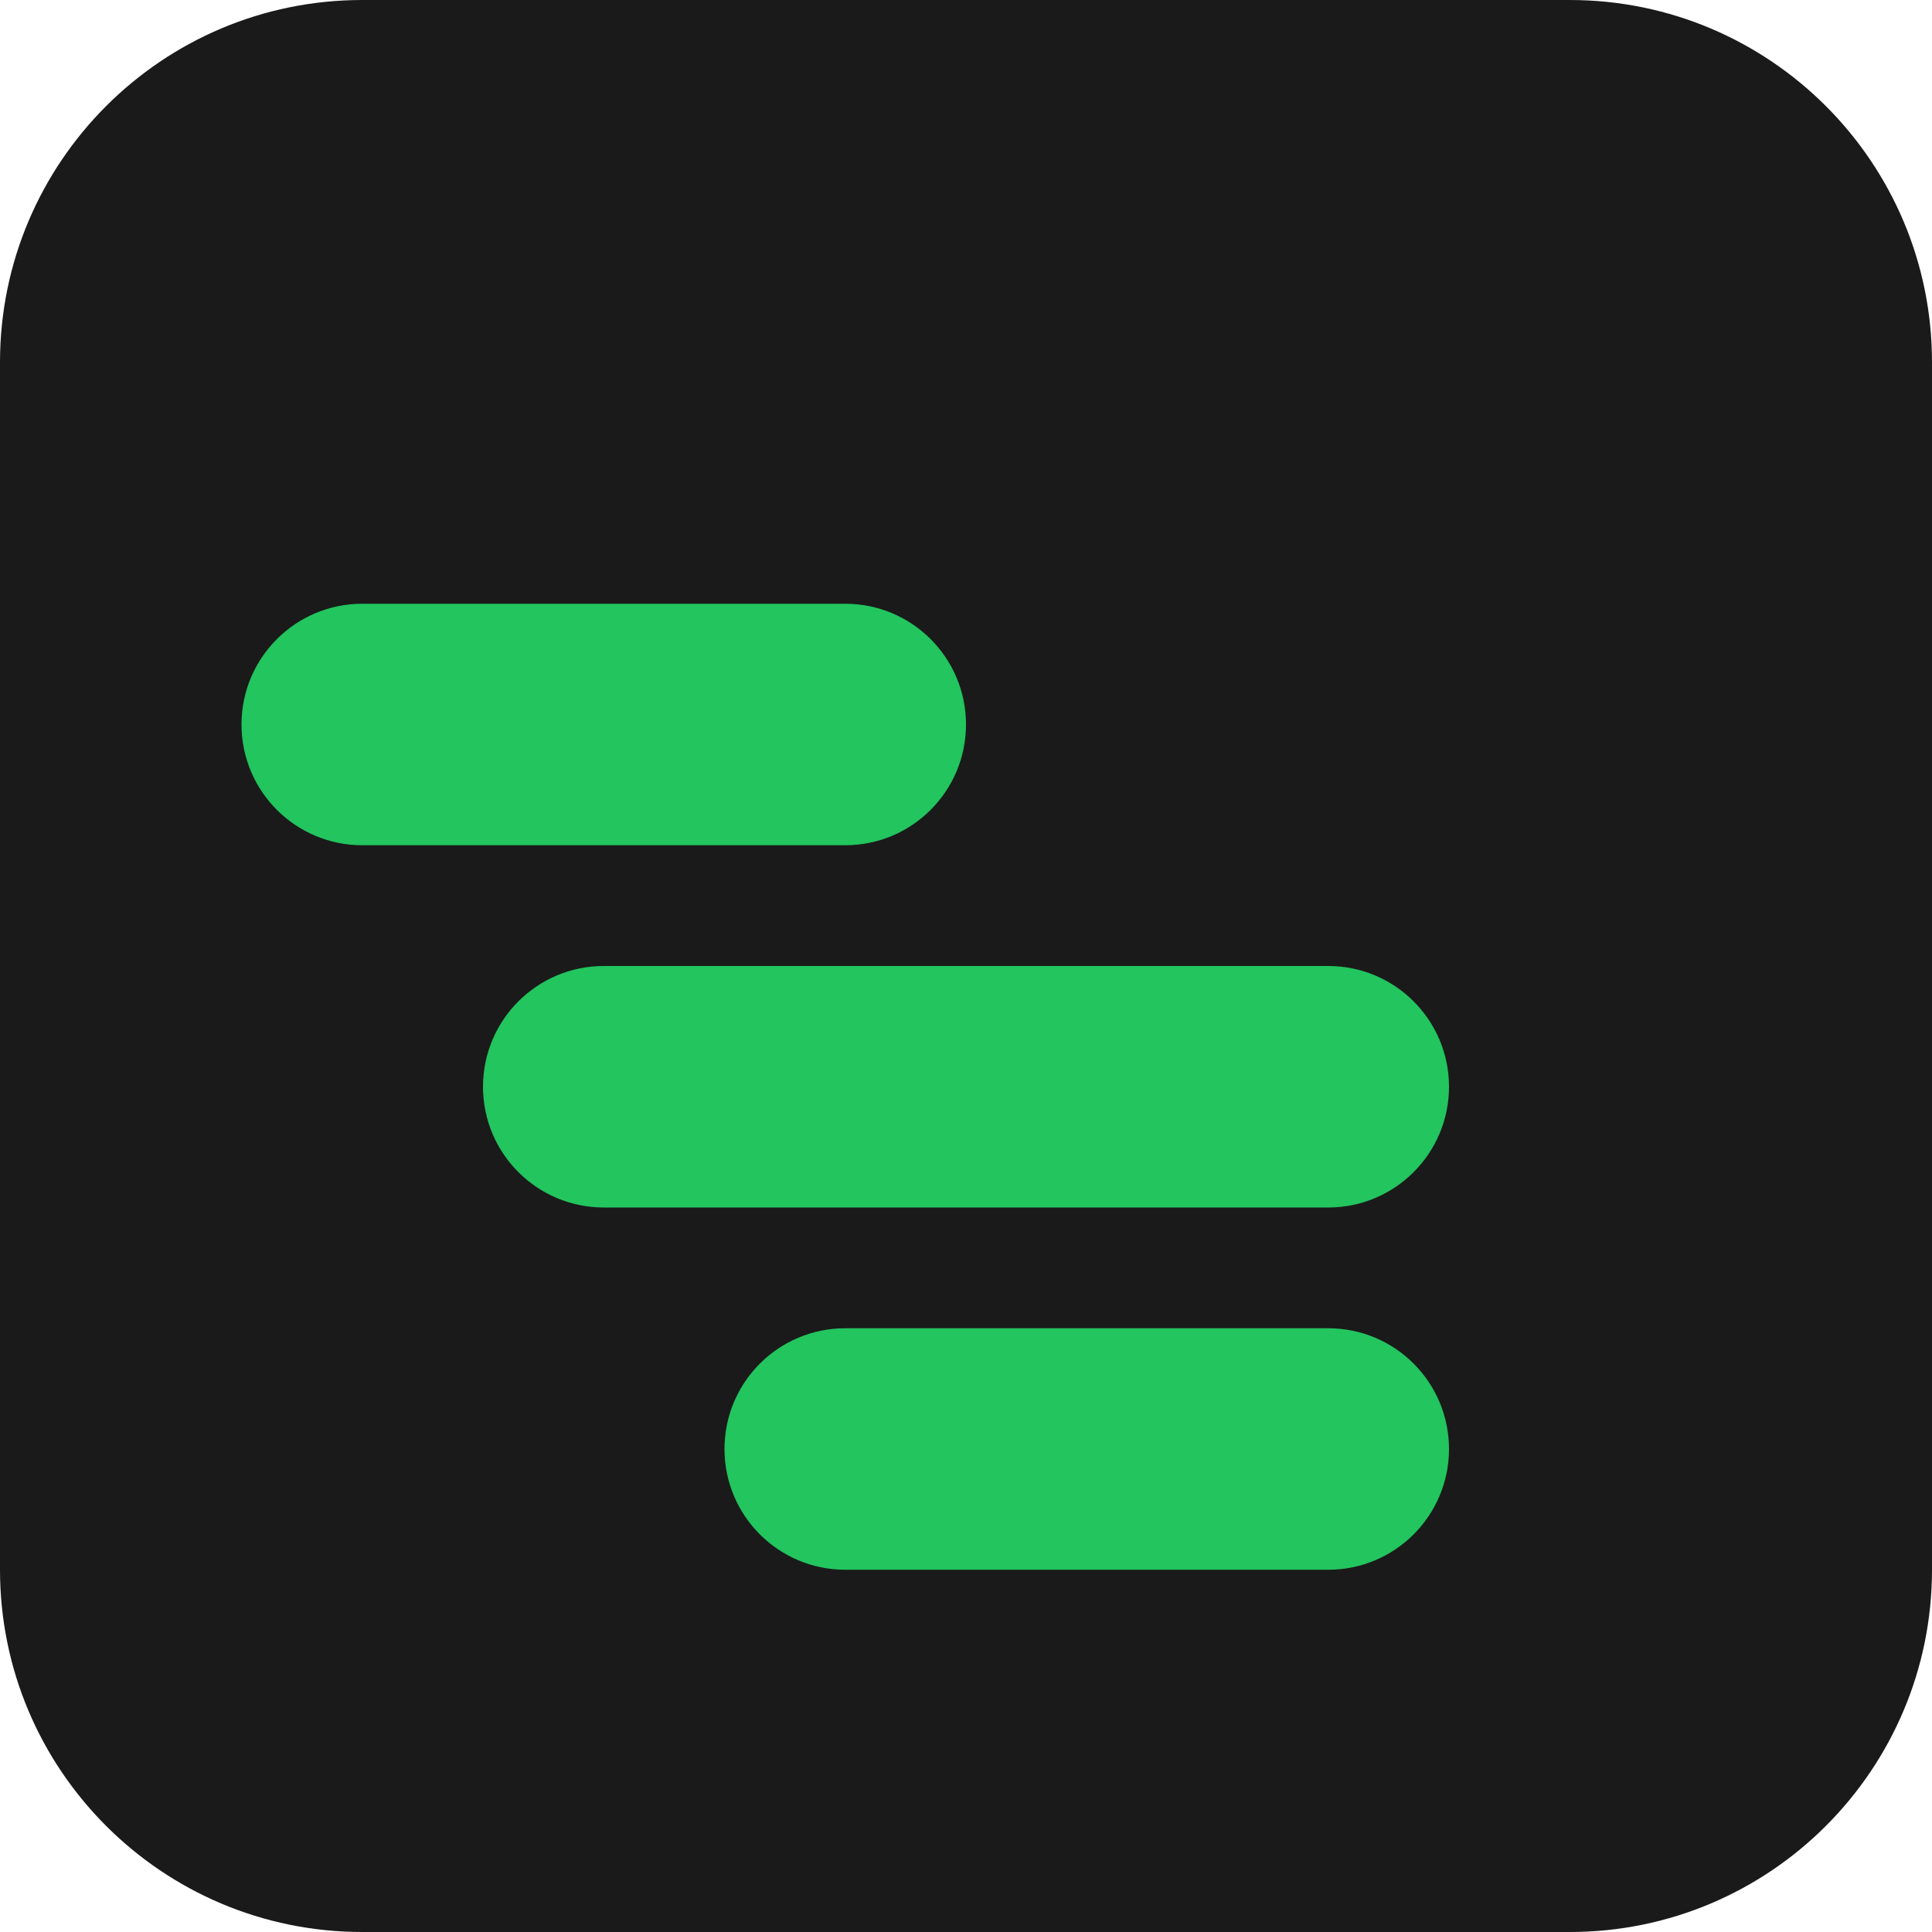
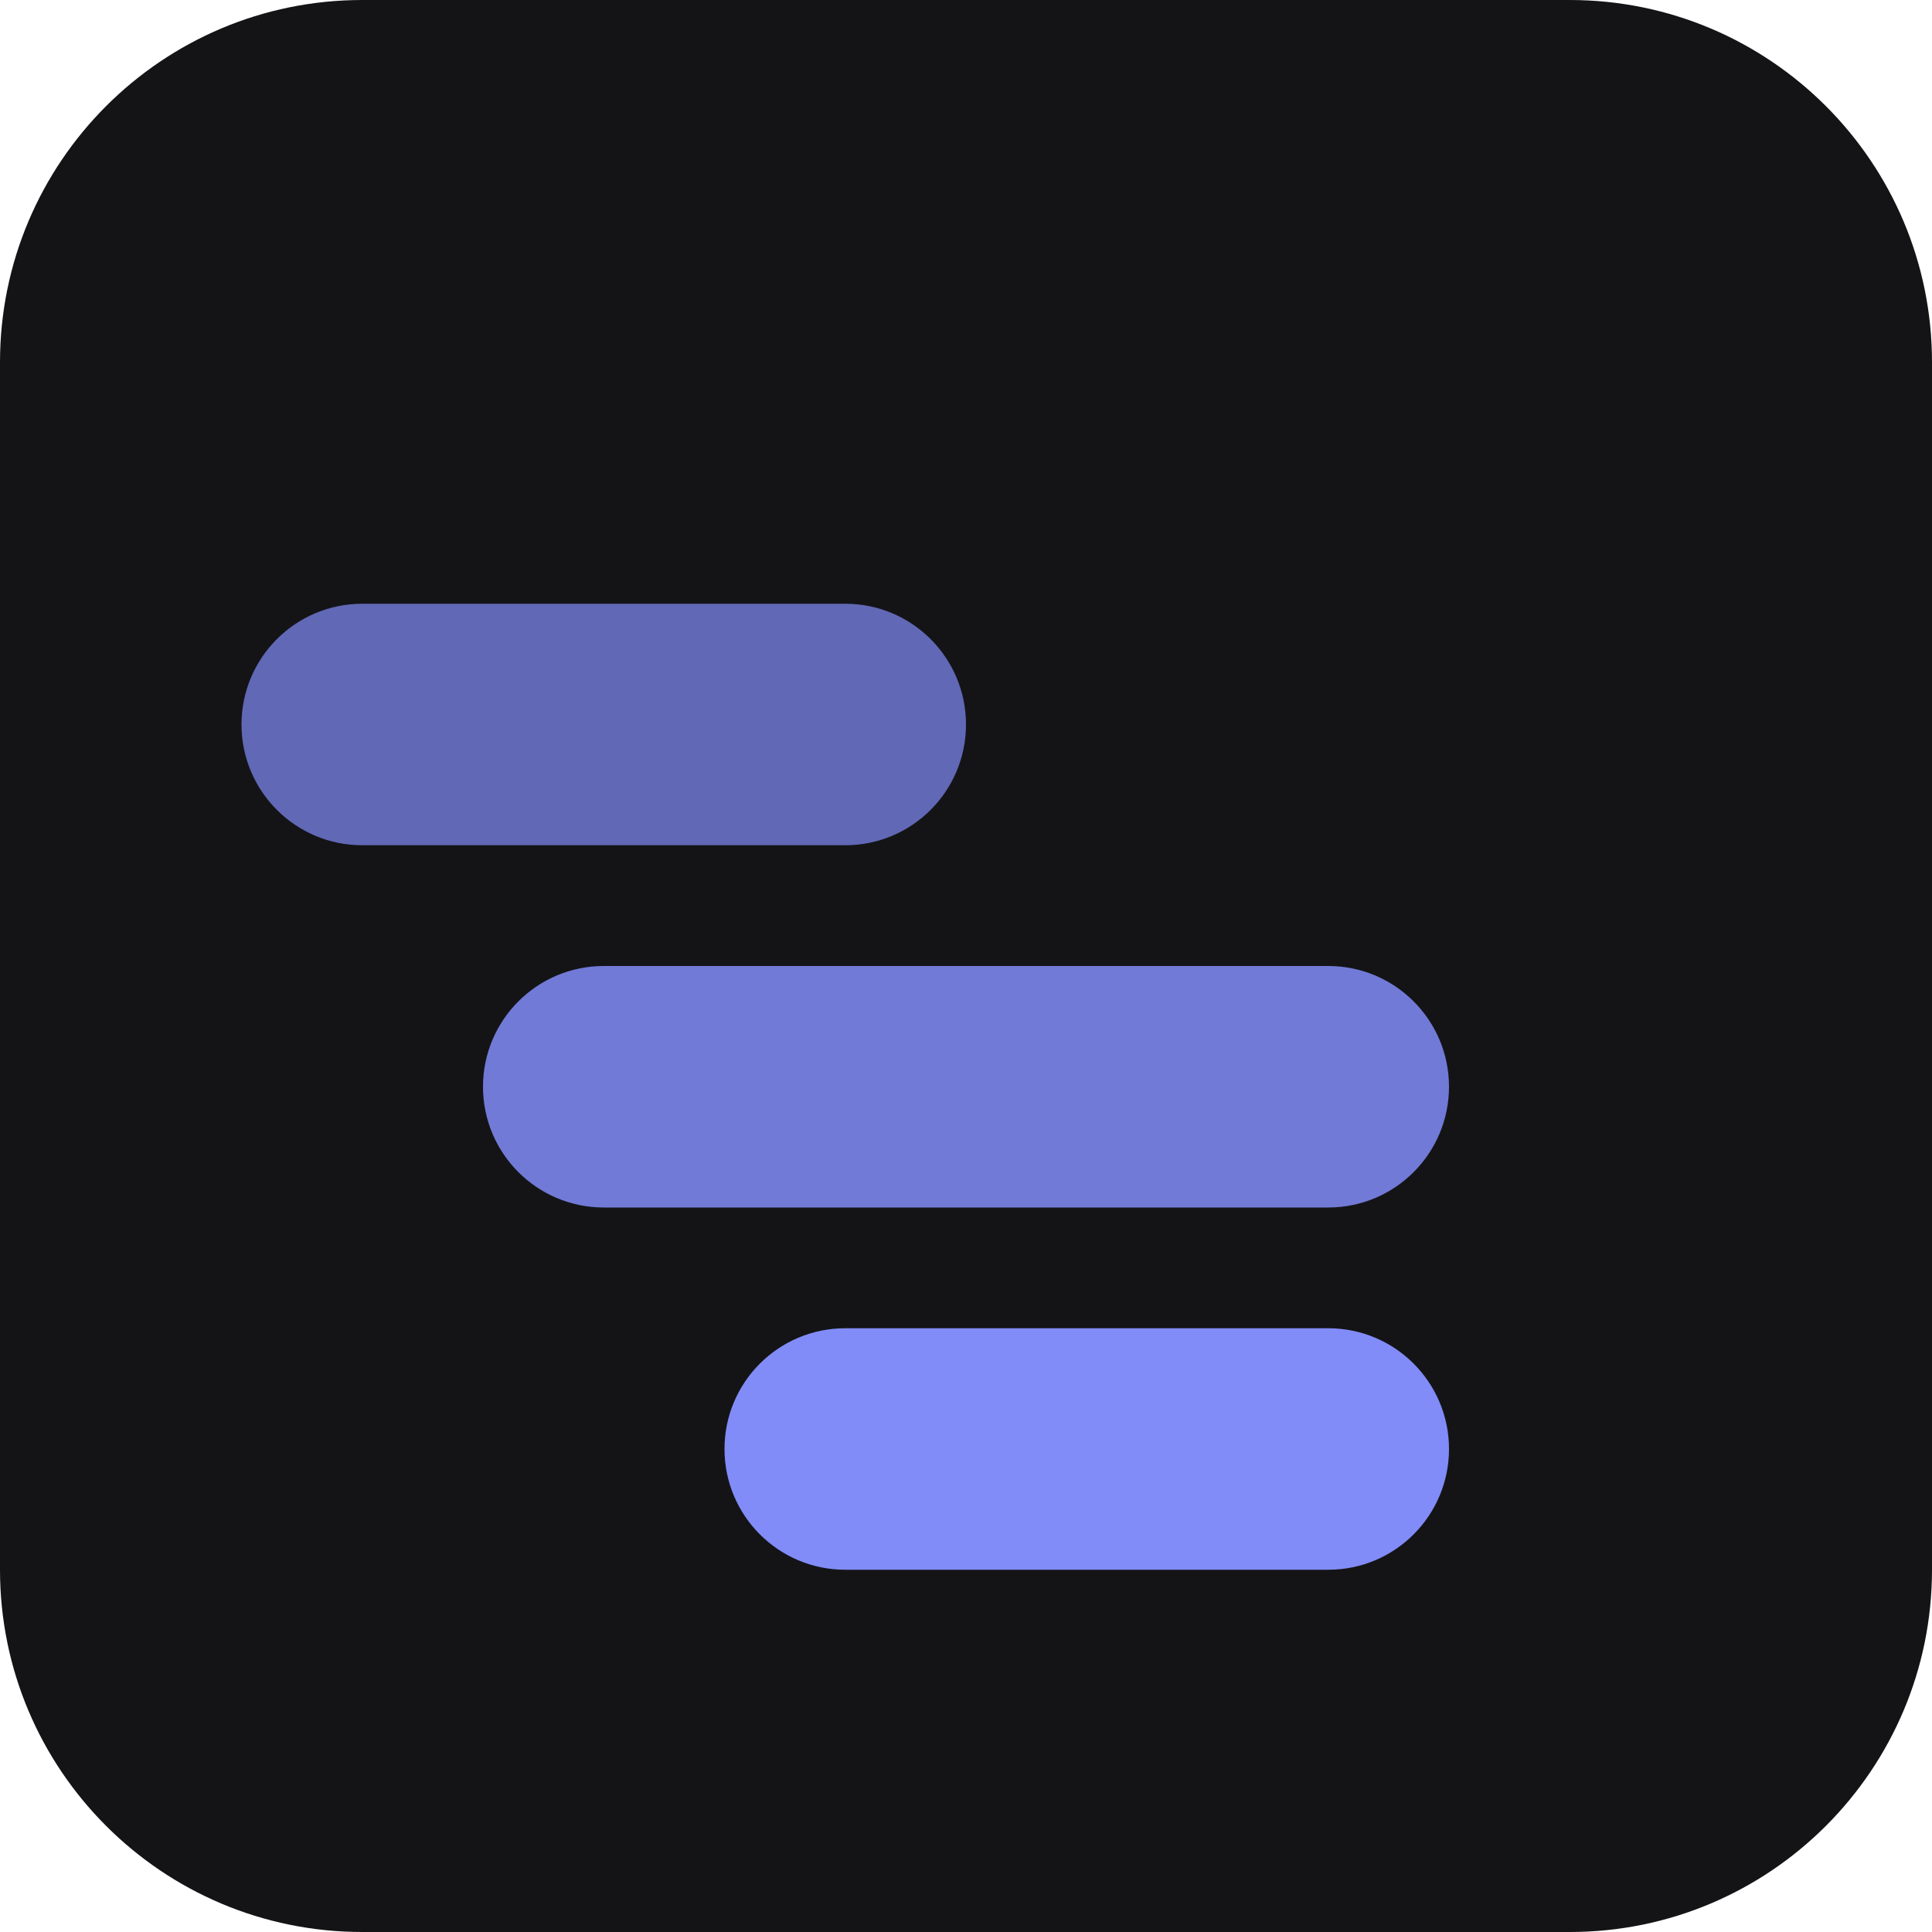
<svg xmlns="http://www.w3.org/2000/svg" width="16" height="16" viewBox="0 0 16 16">
-   <rect width="16" height="16" rx="3" fill="#1a1a1a" />
-   <rect x="2" y="5" width="6" height="2" rx="1" fill="#22c55e" />
-   <rect x="4" y="8" width="8" height="2" rx="1" fill="#22c55e" />
-   <rect x="6" y="11" width="6" height="2" rx="1" fill="#22c55e" />
+   <rect width="16" height="16" rx="3" fill="#141417" />
+   <rect x="2" y="5" width="6" height="2" rx="1" fill="#818cf8" opacity="0.7" />
+   <rect x="4" y="8" width="8" height="2" rx="1" fill="#818cf8" opacity="0.85" />
+   <rect x="6" y="11" width="6" height="2" rx="1" fill="#818cf8" />
</svg>
